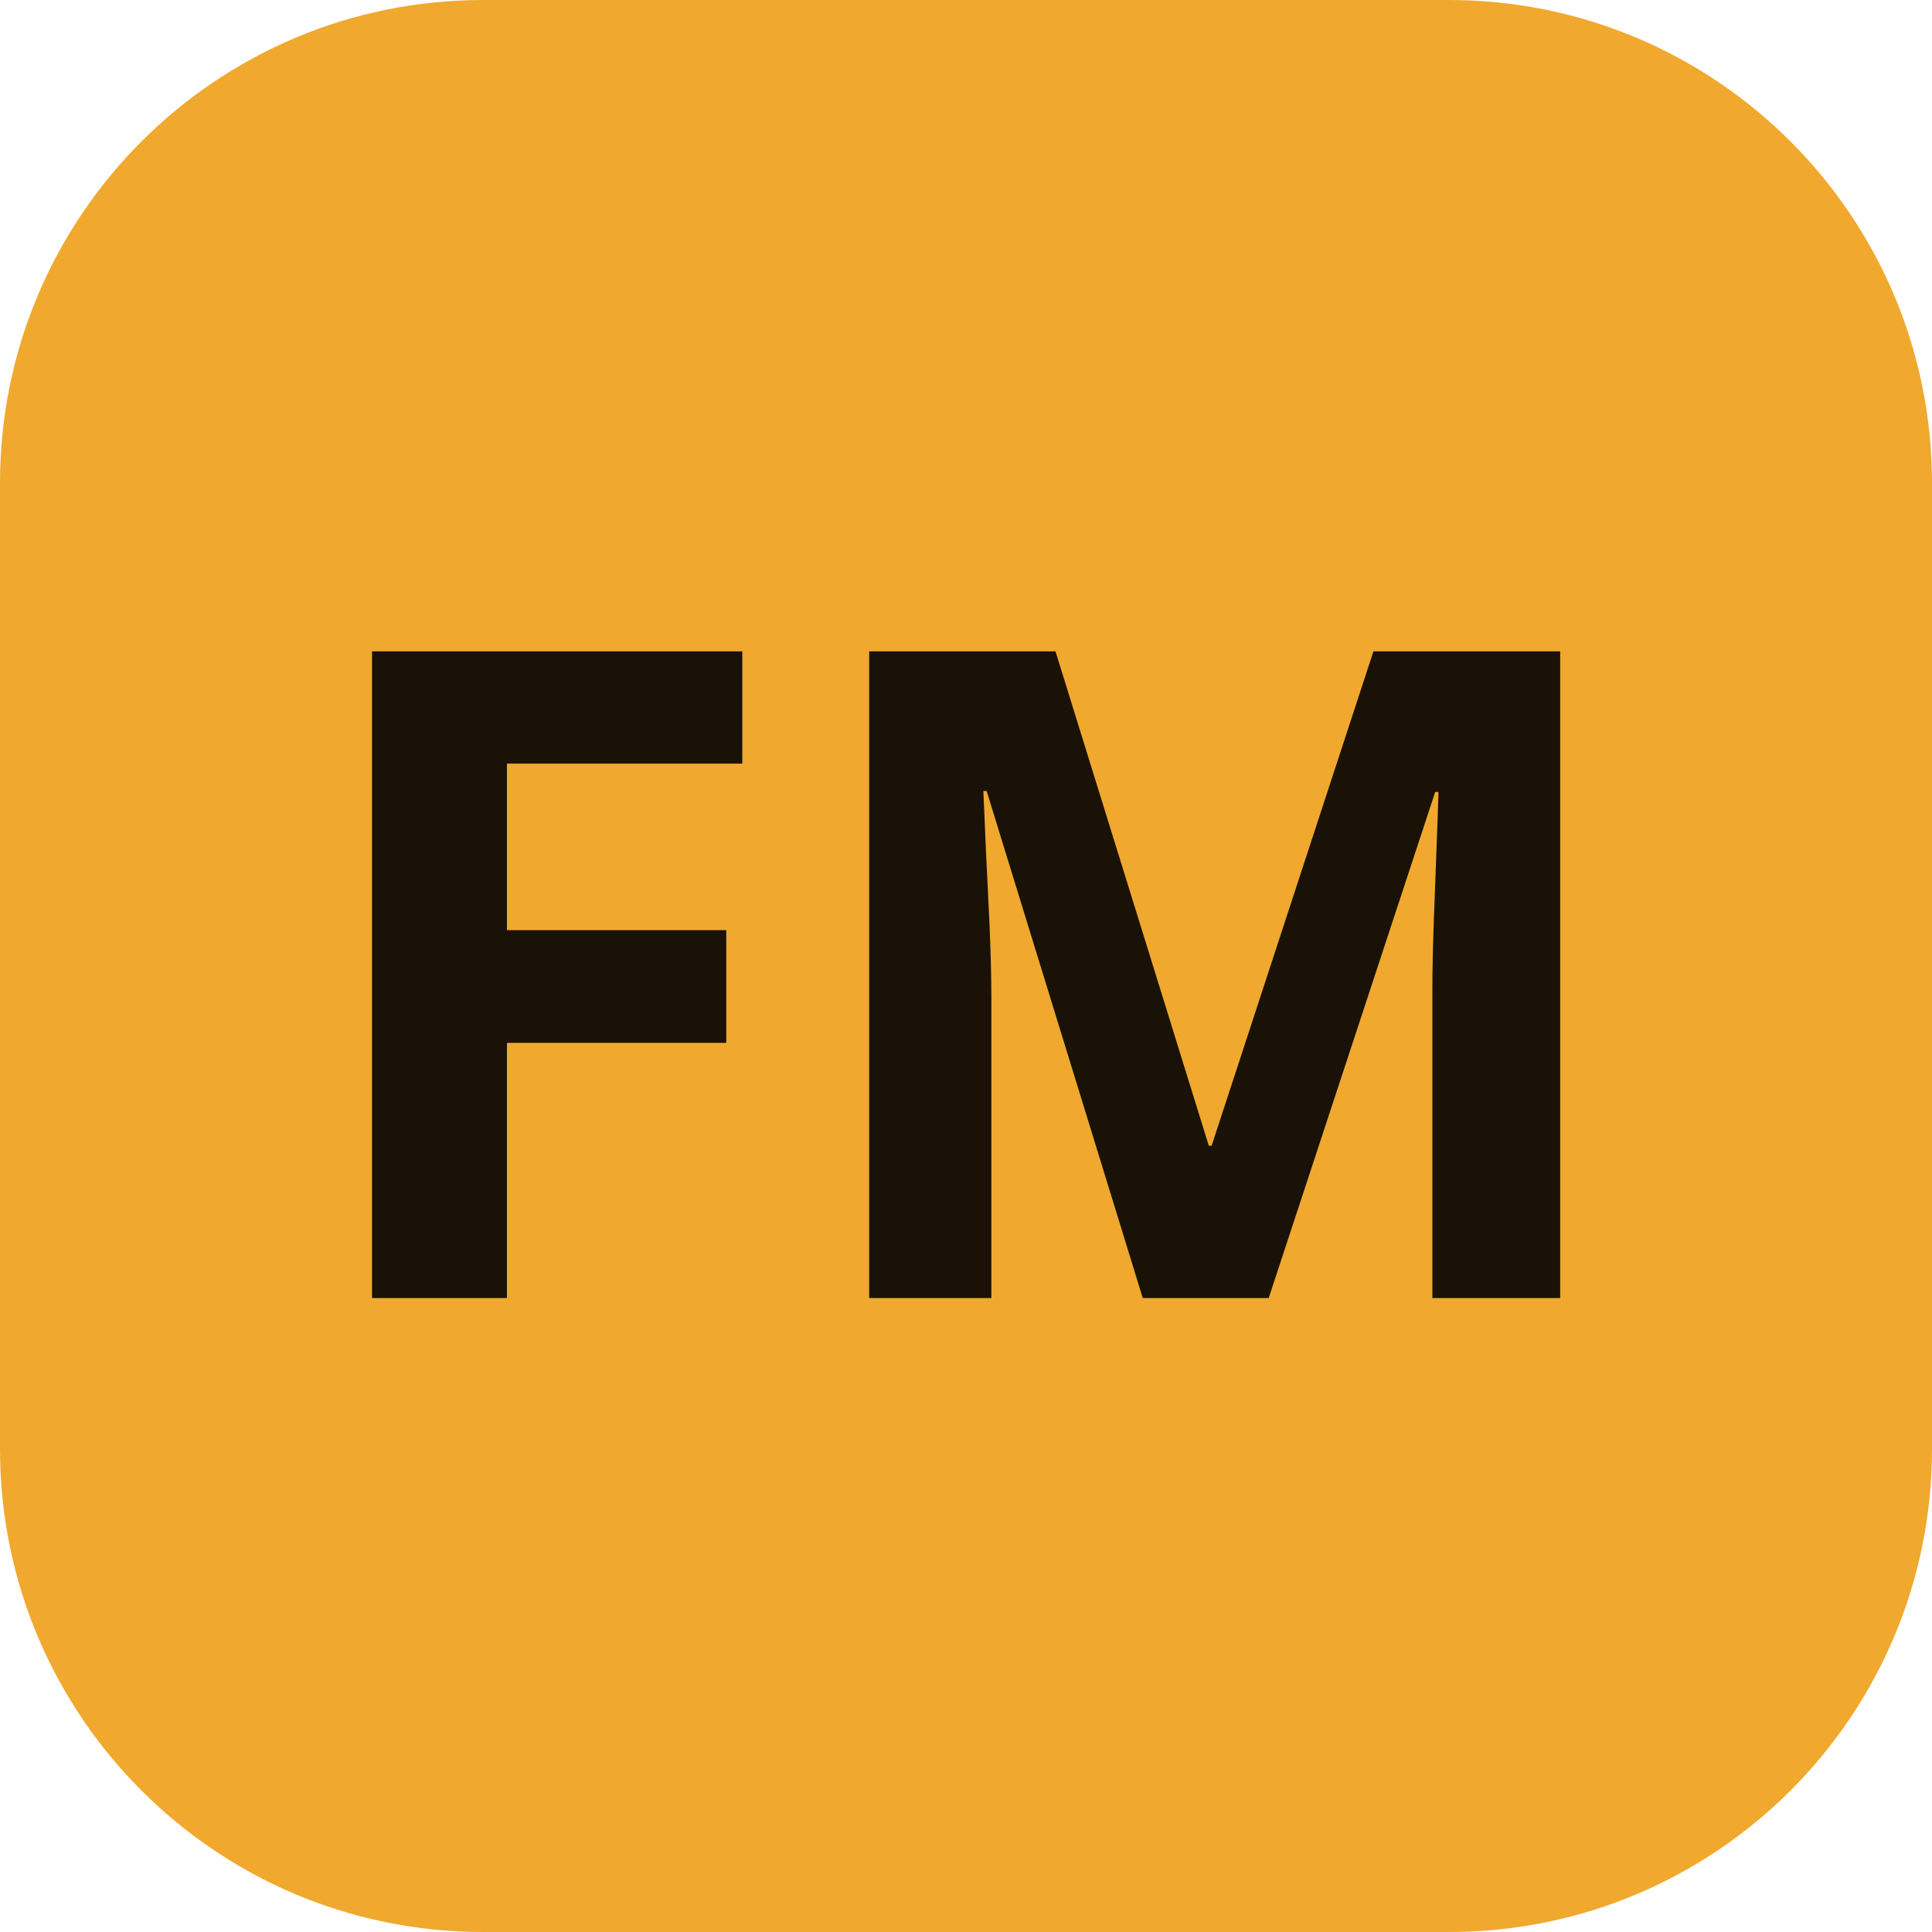
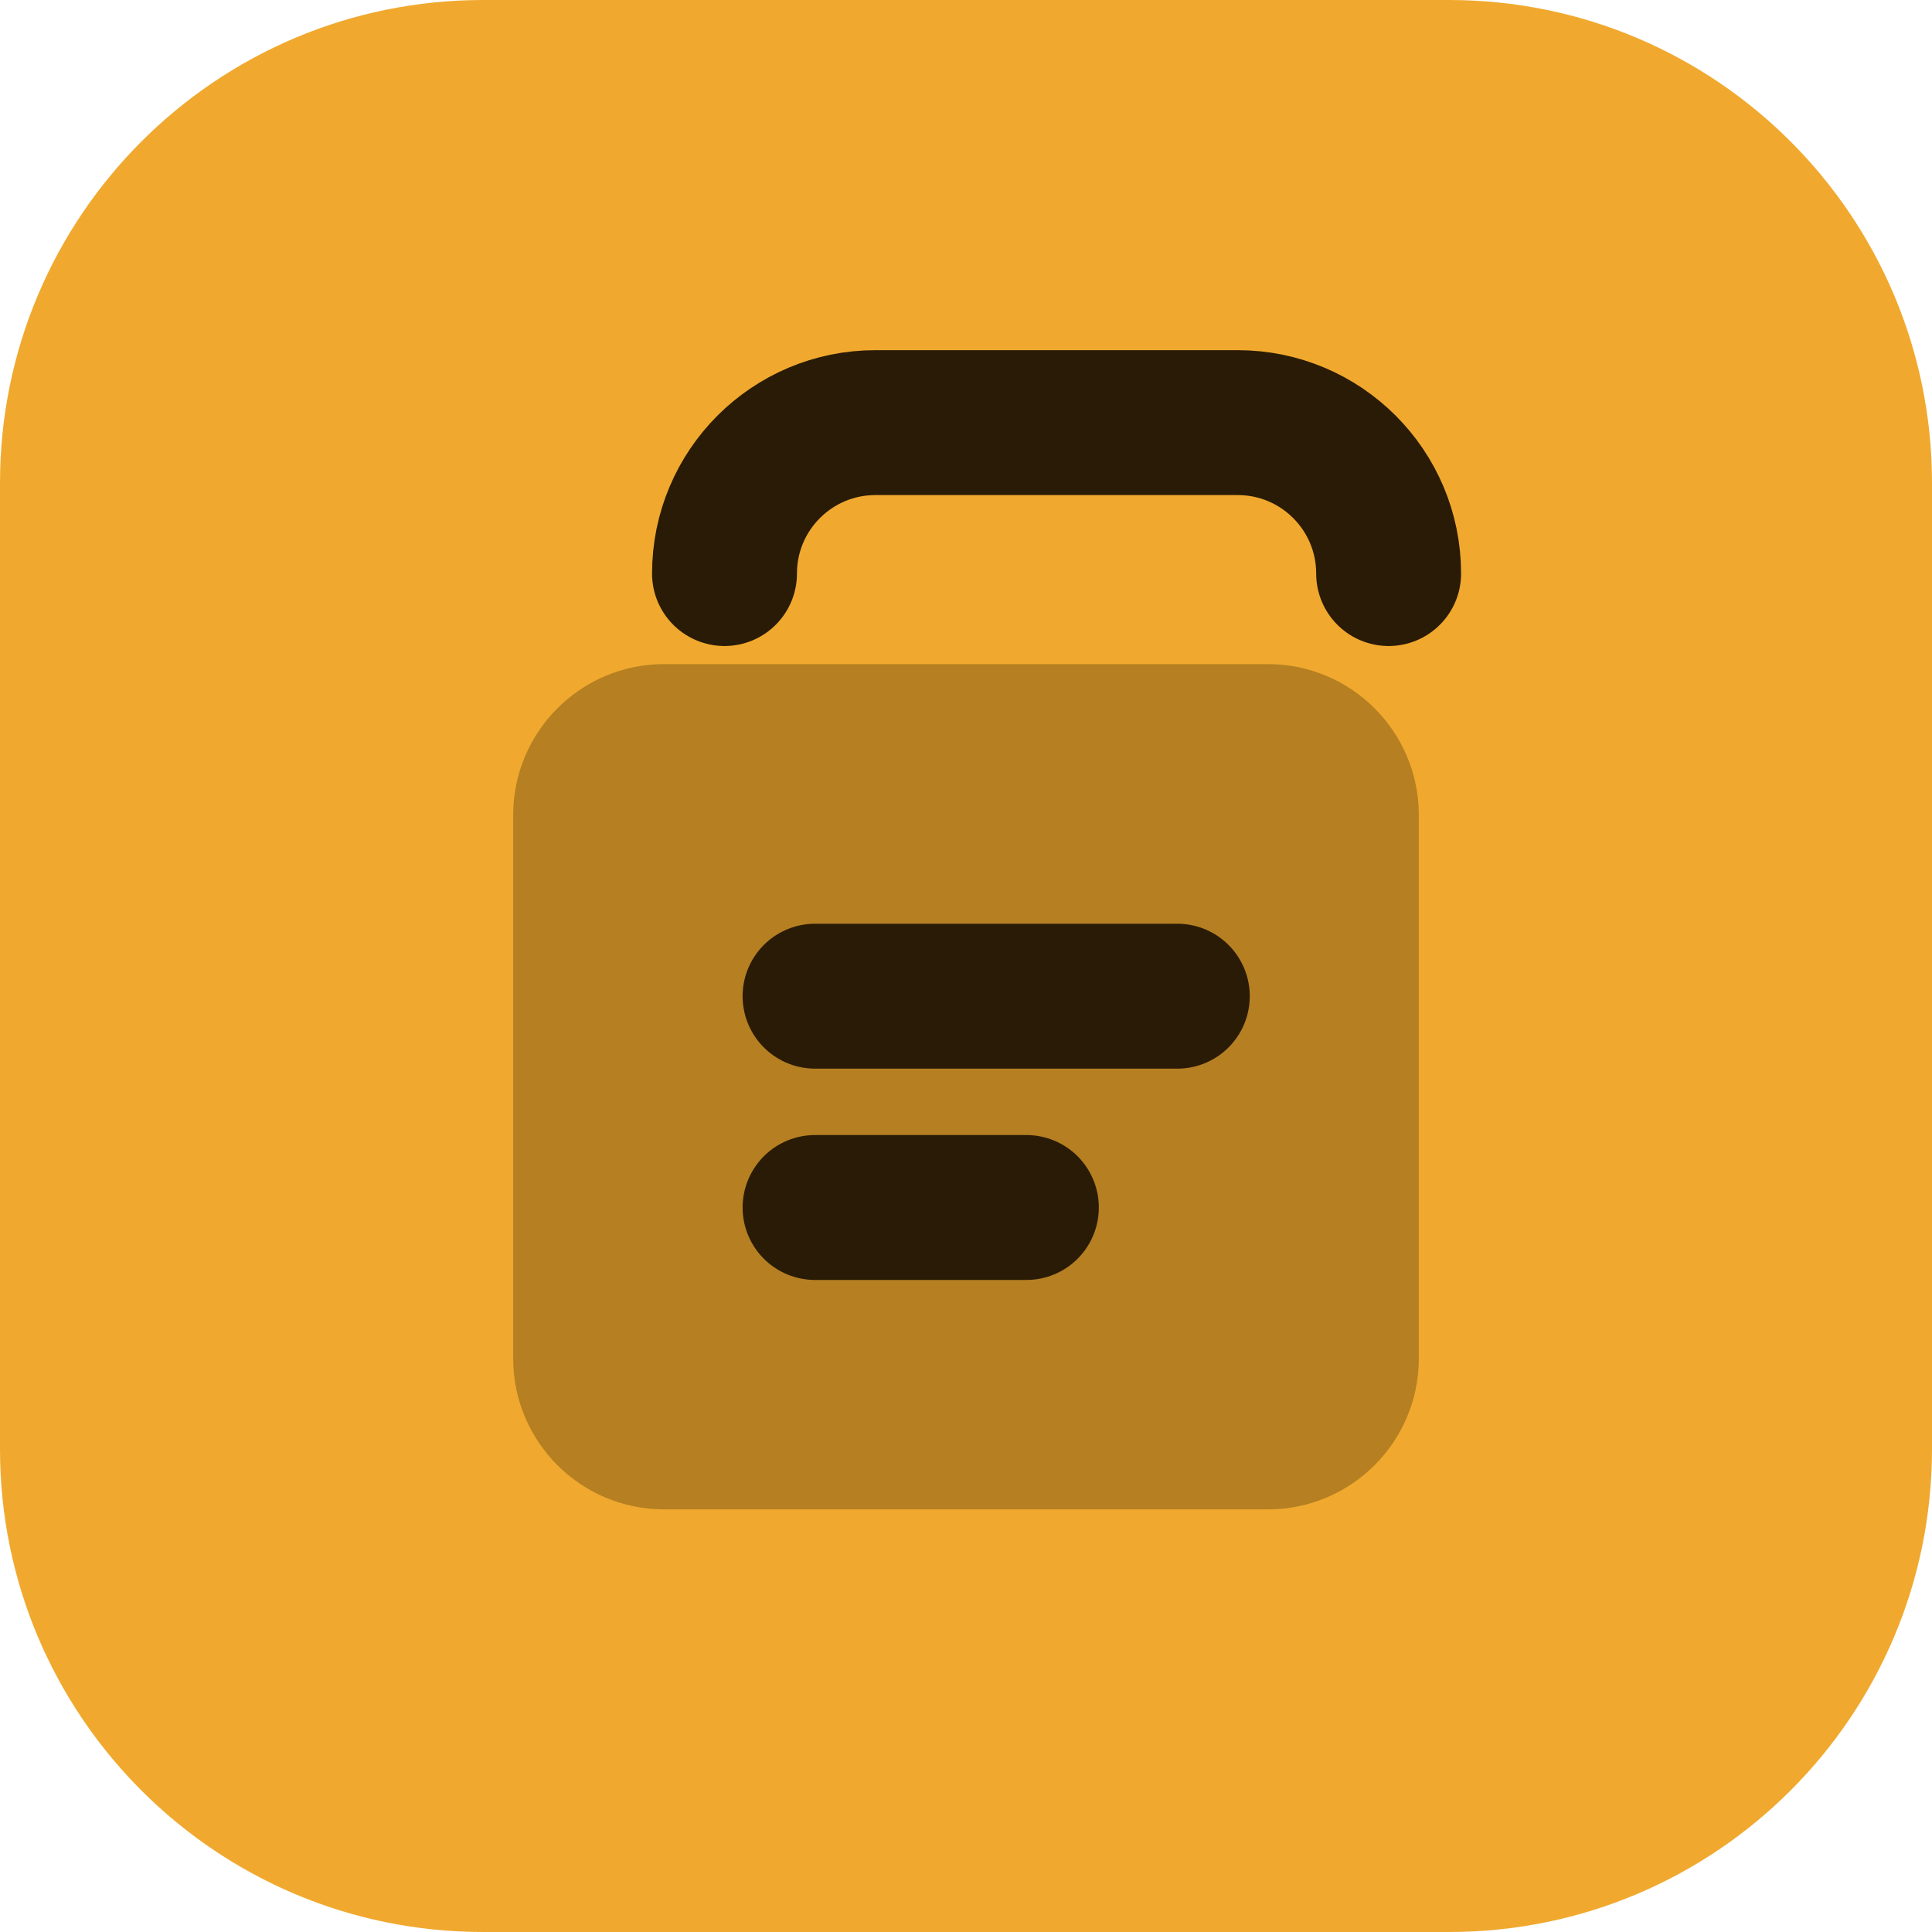
- <svg xmlns="http://www.w3.org/2000/svg" viewBox="0 0 64 64">
-   <rect width="64" height="64" rx="16" fill="#f0a92e" />
-   <text x="32" y="43" font-family="system-ui, sans-serif" font-size="30" font-weight="800" fill="#1a1206" text-anchor="middle">FM</text>
+ <svg xmlns="http://www.w3.org/2000/svg" viewBox="0 0 32 32">
+   <rect width="32" height="32" rx="8" fill="#F0A92E" />
+   <g transform="translate(4 4) scale(1)" fill="none" stroke="#2A1B06" stroke-width="2.4" stroke-linecap="round">
+     <path d="M4.5 9.5A2.5 2.5 0 0 1 7 7h10a2.5 2.5 0 0 1 2.5 2.5v9A2.5 2.5 0 0 1 17 21H7a2.5 2.5 0 0 1-2.5-2.5v-9Z" fill="#2A1B06" stroke="none" opacity="0.3" />
+     <path d="M8 5.5A2.5 2.5 0 0 1 10.5 3h6A2.5 2.5 0 0 1 19 5.5" />
+     <path d="M9.5 12.5h6M9.5 16h3.5" />
+   </g>
</svg>
